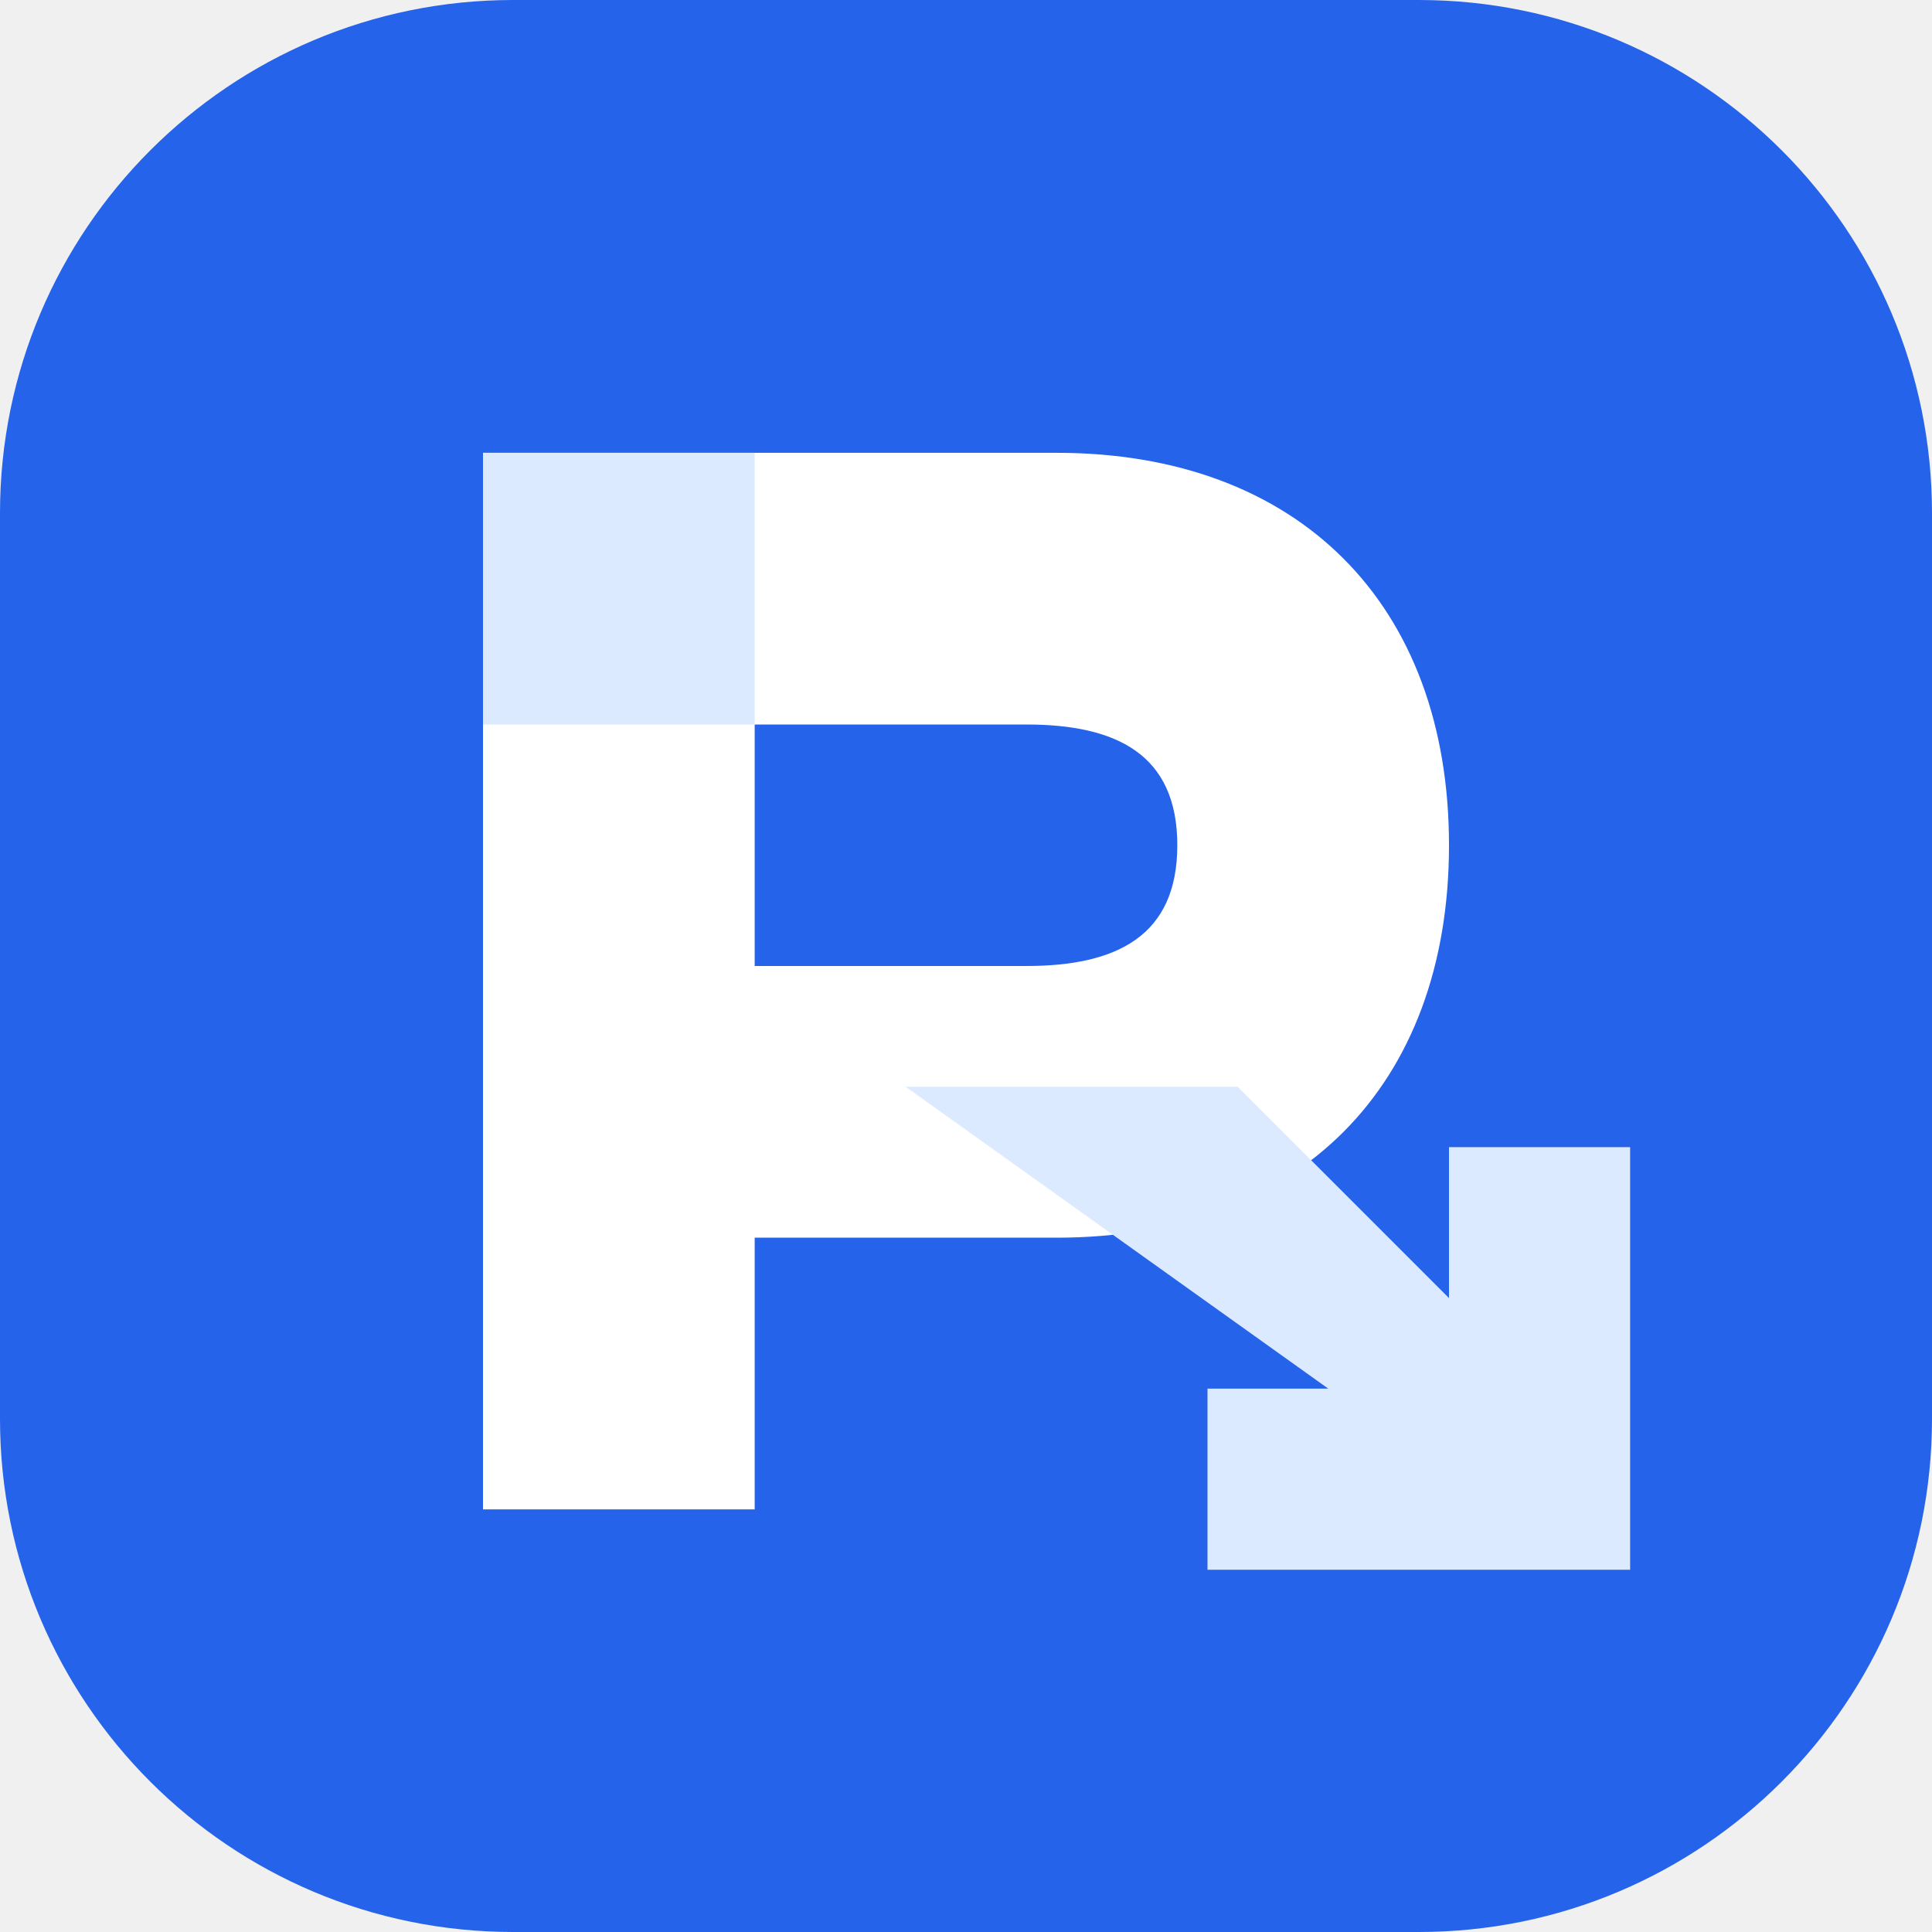
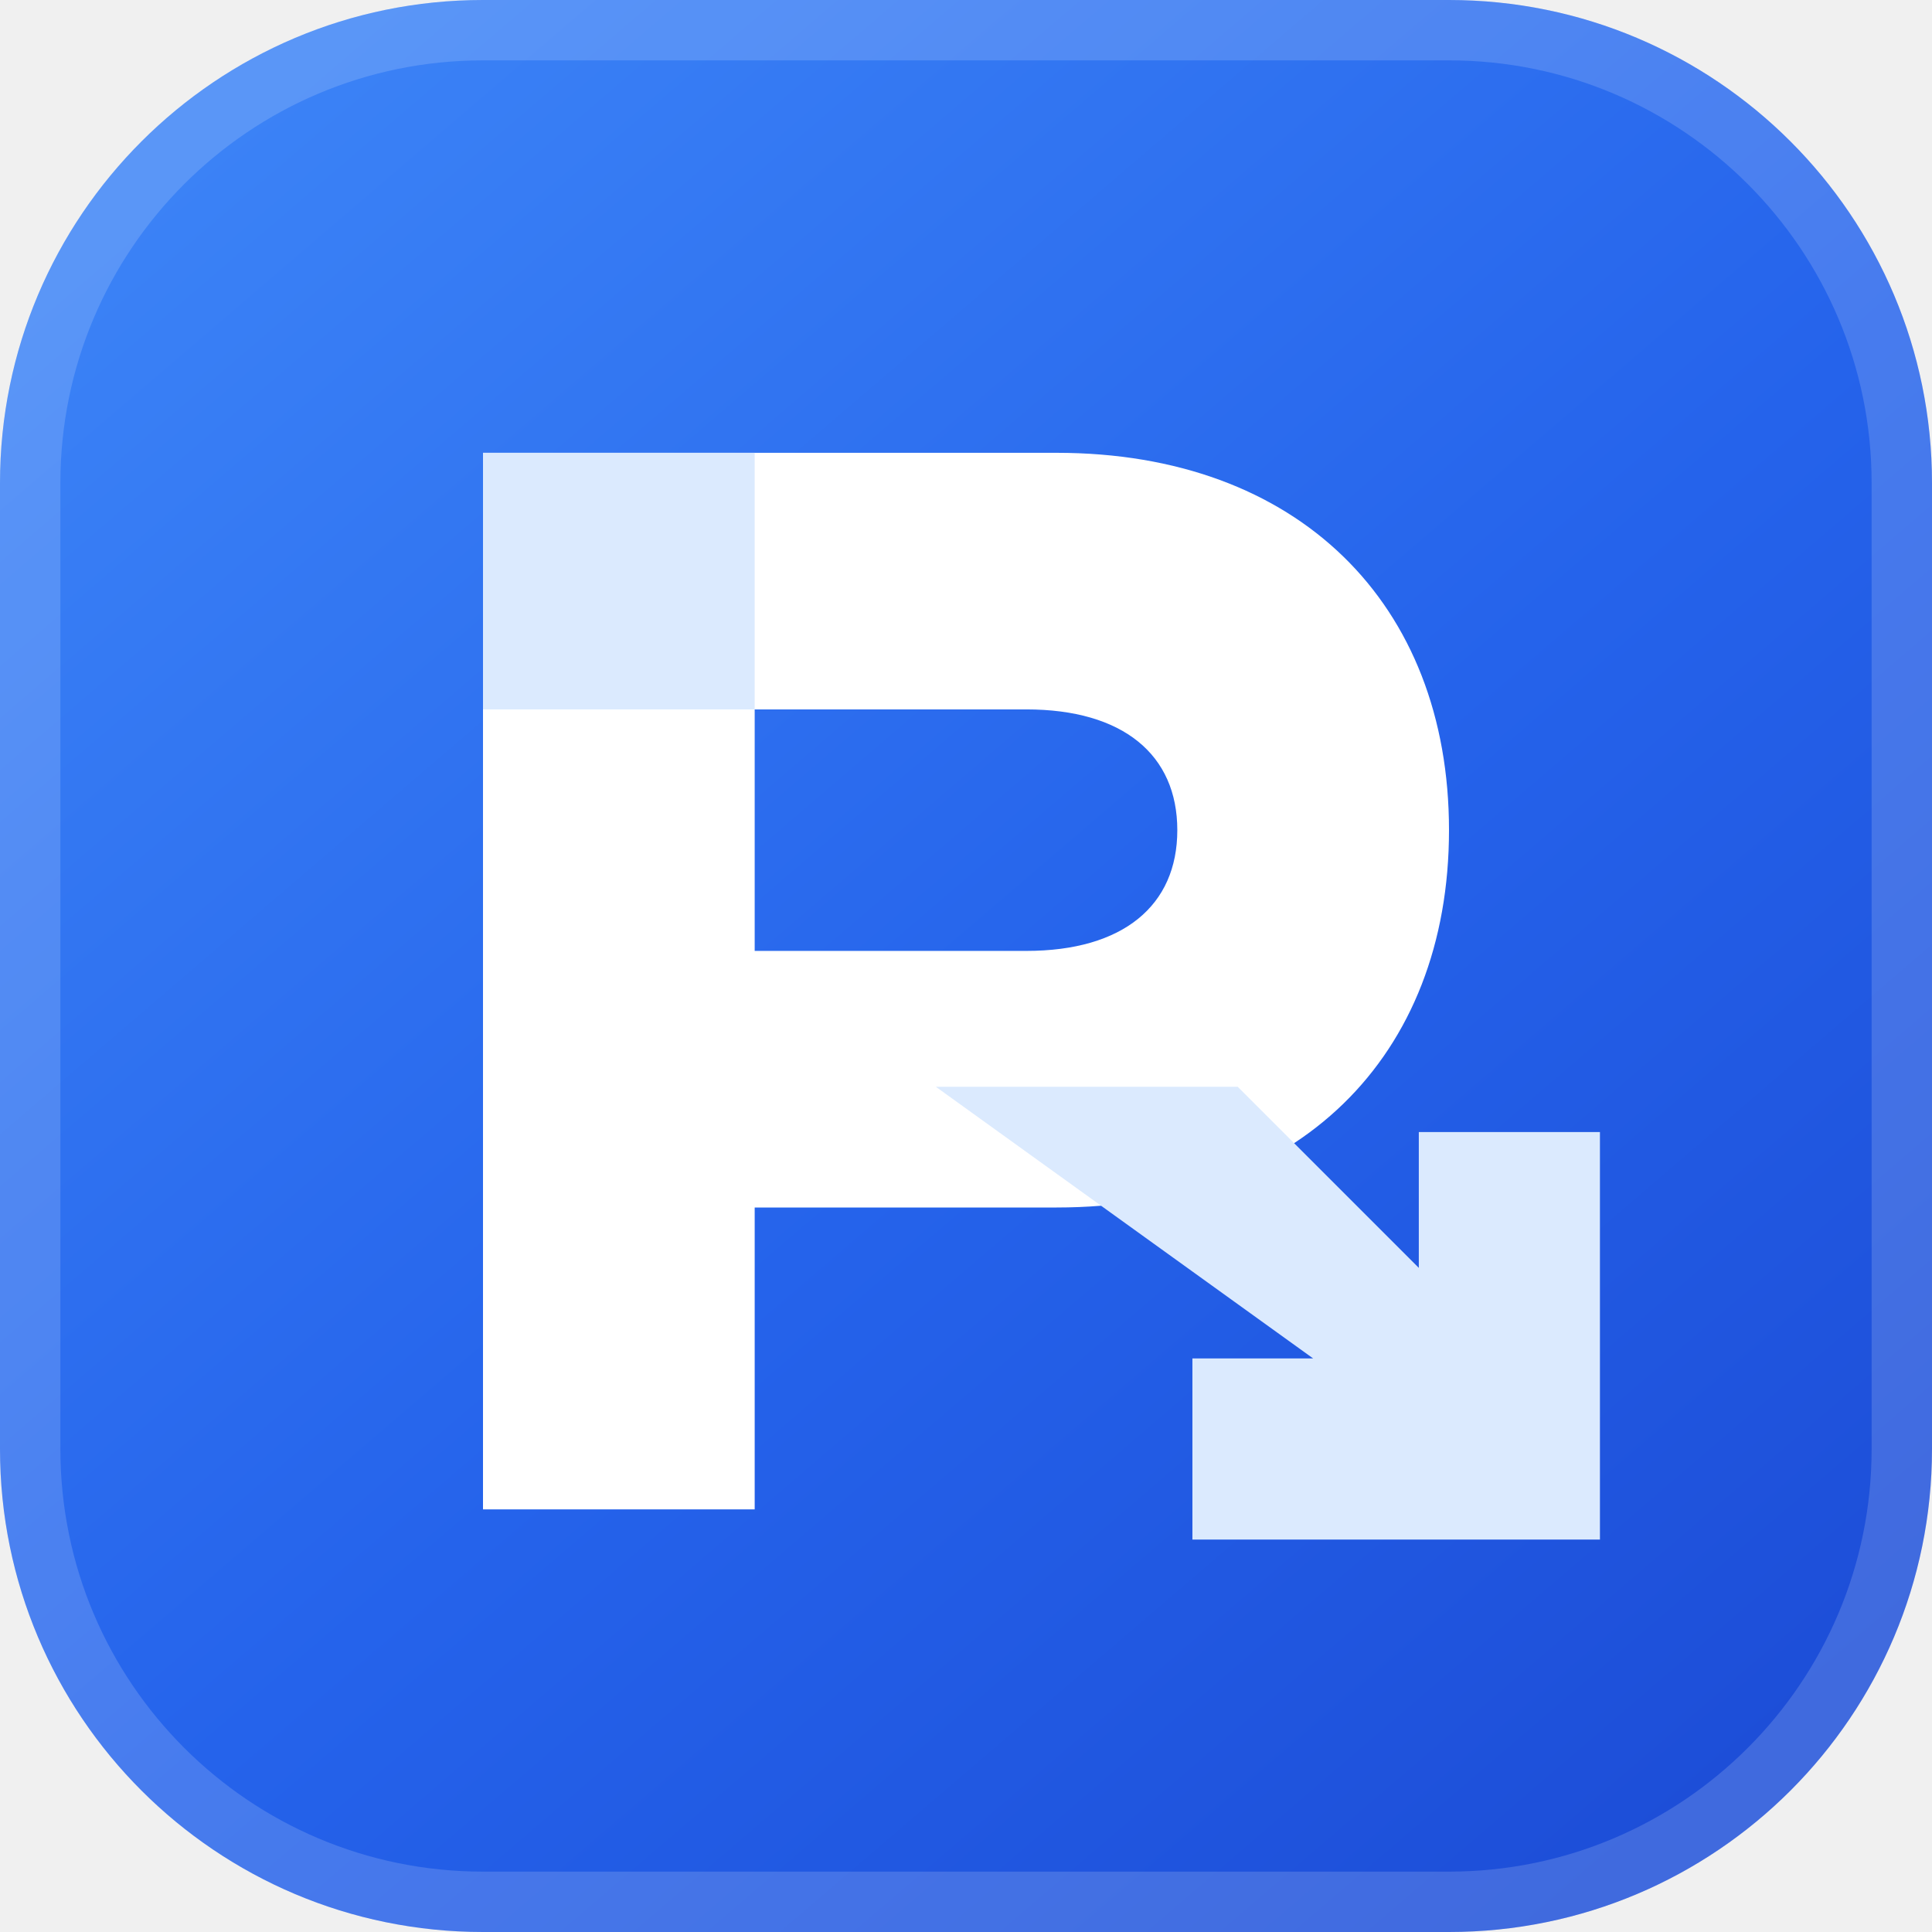
<svg xmlns="http://www.w3.org/2000/svg" viewBox="0 0 64 64" fill="none">
-   <rect width="64" height="64" rx="17" fill="#2563eb" />
-   <path fill-rule="evenodd" clip-rule="evenodd" d="M16 15H35C43 15 48 20 48 28C48 36 43 41 35 41H25V50H16V15ZM25 24V32H34C37 32 39 31 39 28C39 25 37 24 34 24H25Z" fill="#FFFFFF" />
-   <path d="M30 36H41L48 43V38H54V52H40V46H44L30 36Z" fill="#dbeafe" />
-   <path d="M16 15H25V24H16V15Z" fill="#dbeafe" />
+   <defs>
+     <linearGradient id="ros-bg" x1="8" y1="4" x2="56" y2="60" gradientUnits="userSpaceOnUse">
+       <stop offset="0%" stop-color="#3b82f6" />
+       <stop offset="55%" stop-color="#2563eb" />
+       <stop offset="100%" stop-color="#1d4ed8" />
+     </linearGradient>
+   </defs>
+   <rect width="64" height="64" rx="16" fill="url(#ros-bg)" />
+   <rect x="1" y="1" width="62" height="62" rx="15" stroke="#ffffff" stroke-opacity="0.16" stroke-width="2" />
+   <path fill-rule="evenodd" clip-rule="evenodd" d="M16 15H35C43 15 48 20 48 27.5C48 35 43 40 35 40H25V50H16V15ZM25 23.5V31.5H34C37.2 31.5 39 30 39 27.5C39 25 37.2 23.5 34 23.5H25Z" fill="#ffffff" />
+   <path d="M16 15H25V23.5H16V15Z" fill="#dbeafe" />
+   <path d="M31 36H41L47 42V37.5H53V51H39.5V45H43.5L31 36Z" fill="#dbeafe" />
</svg>
